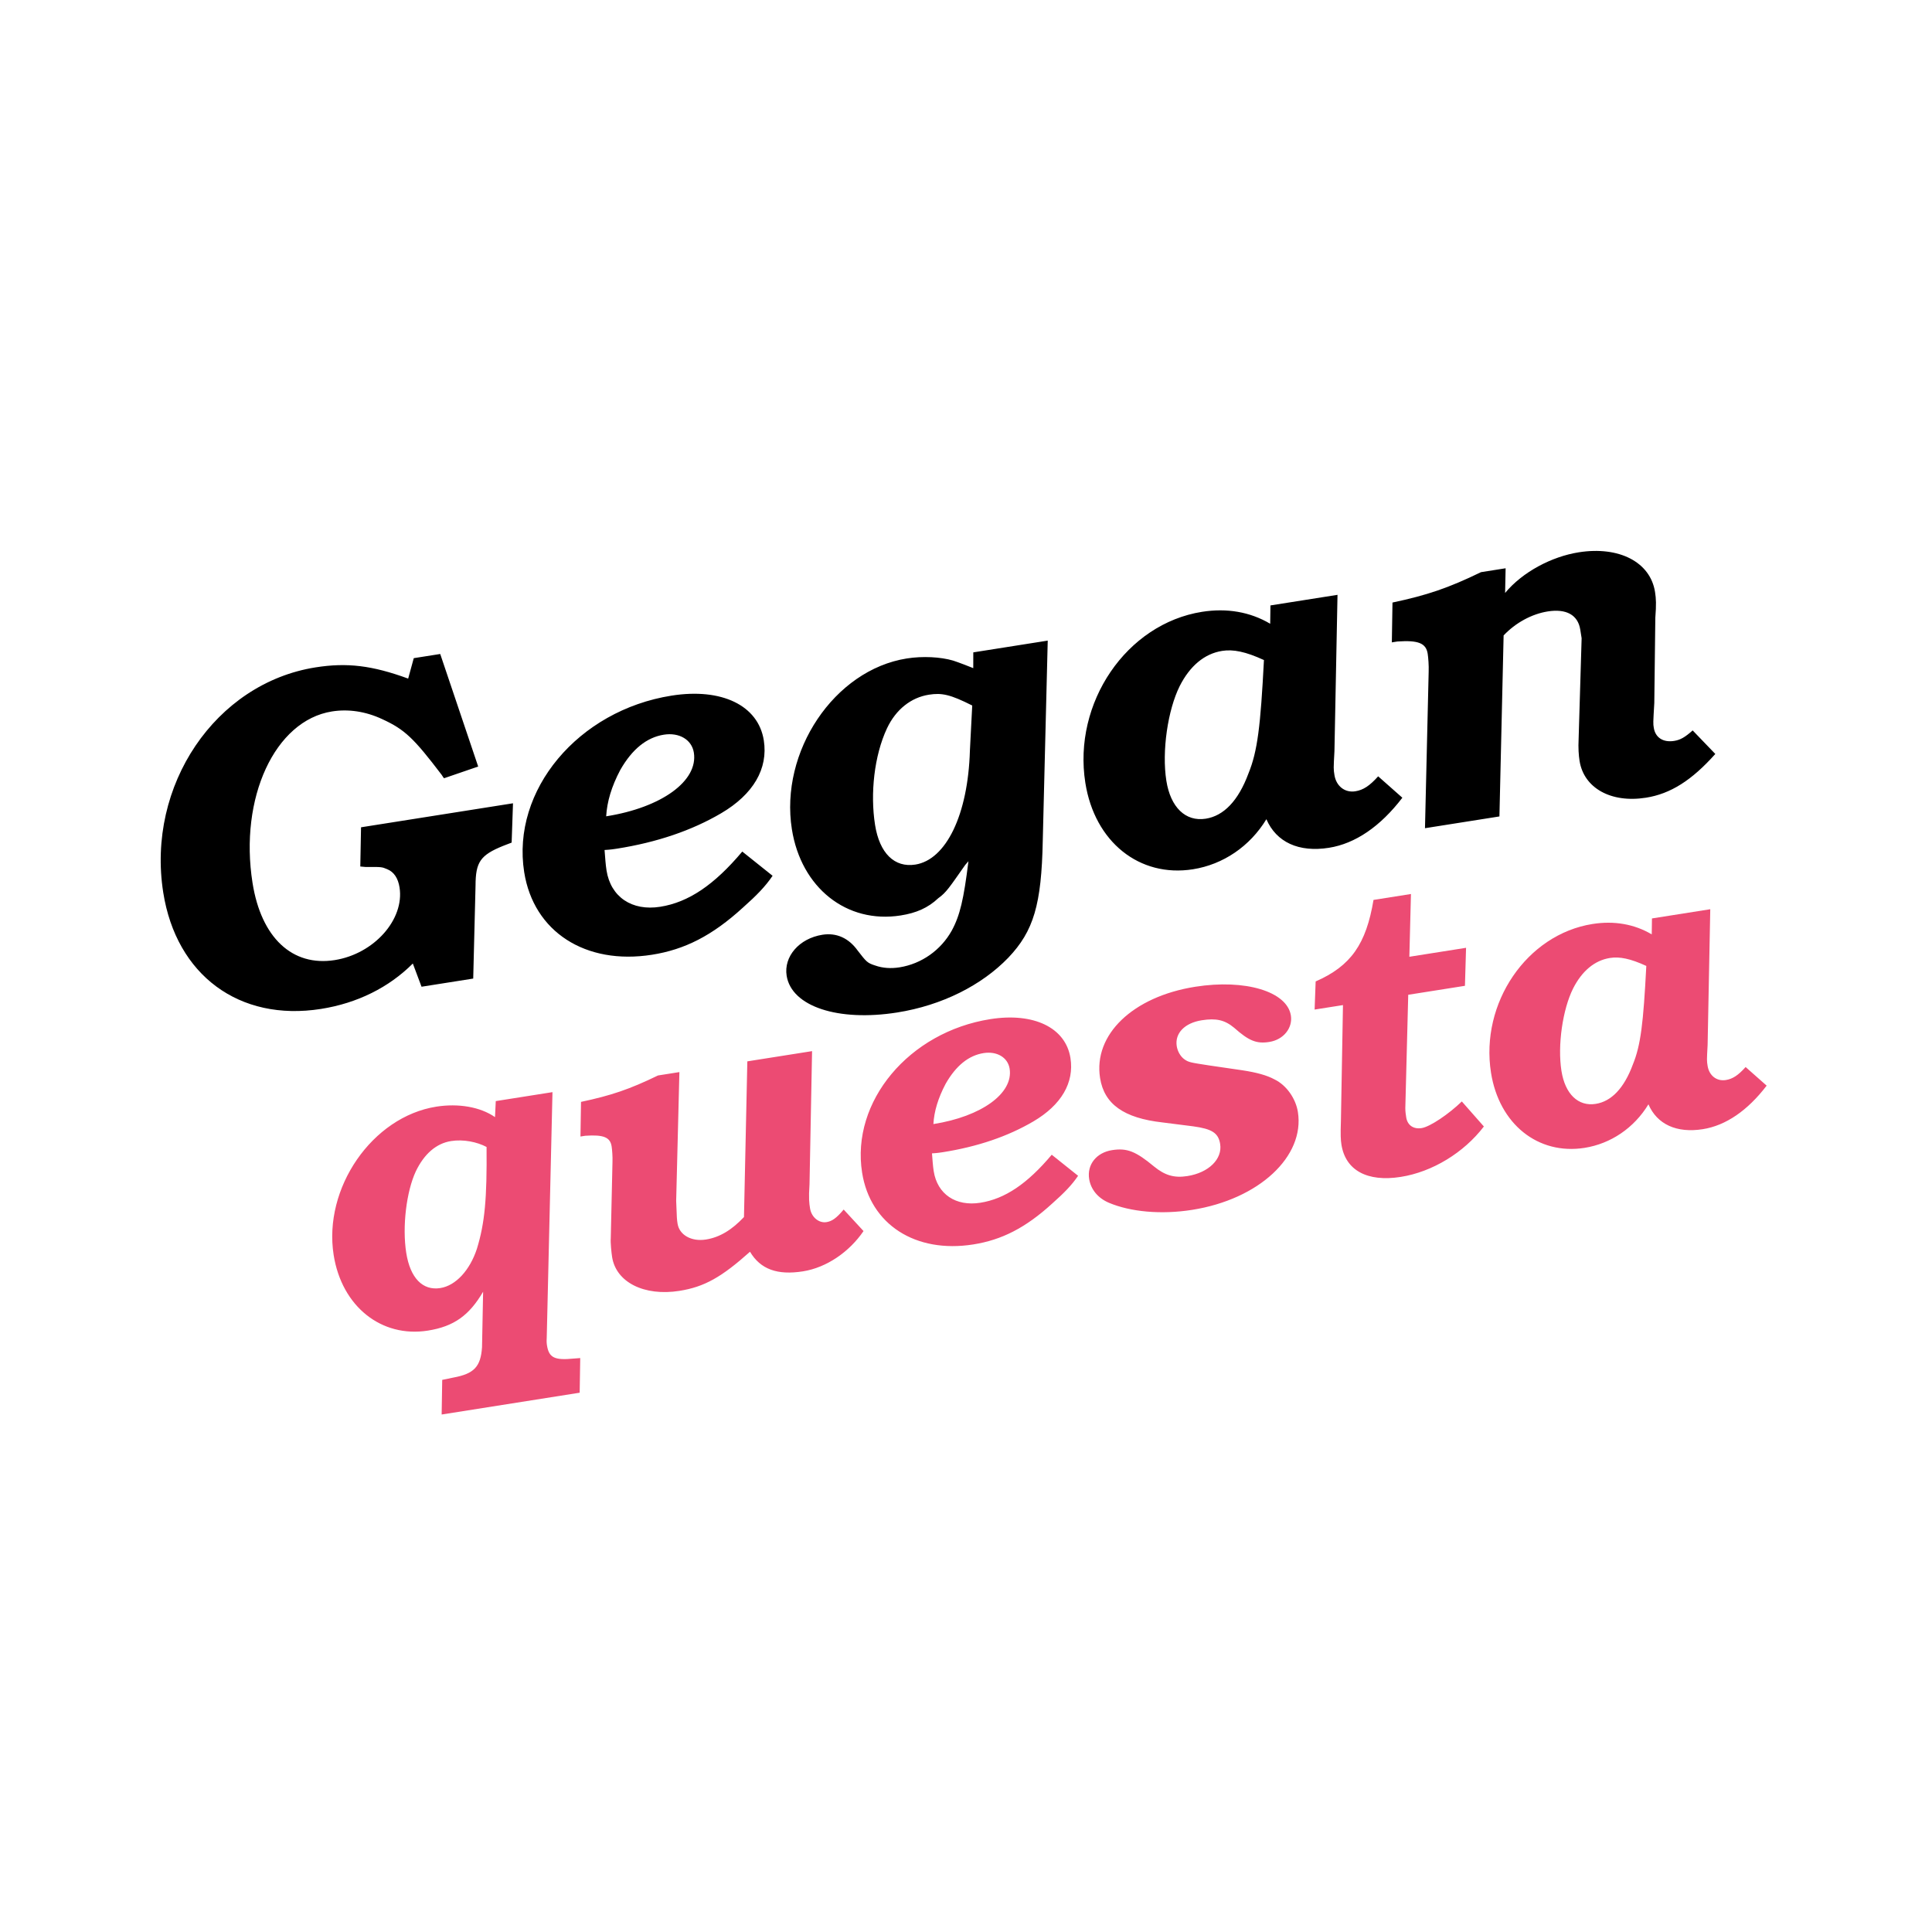
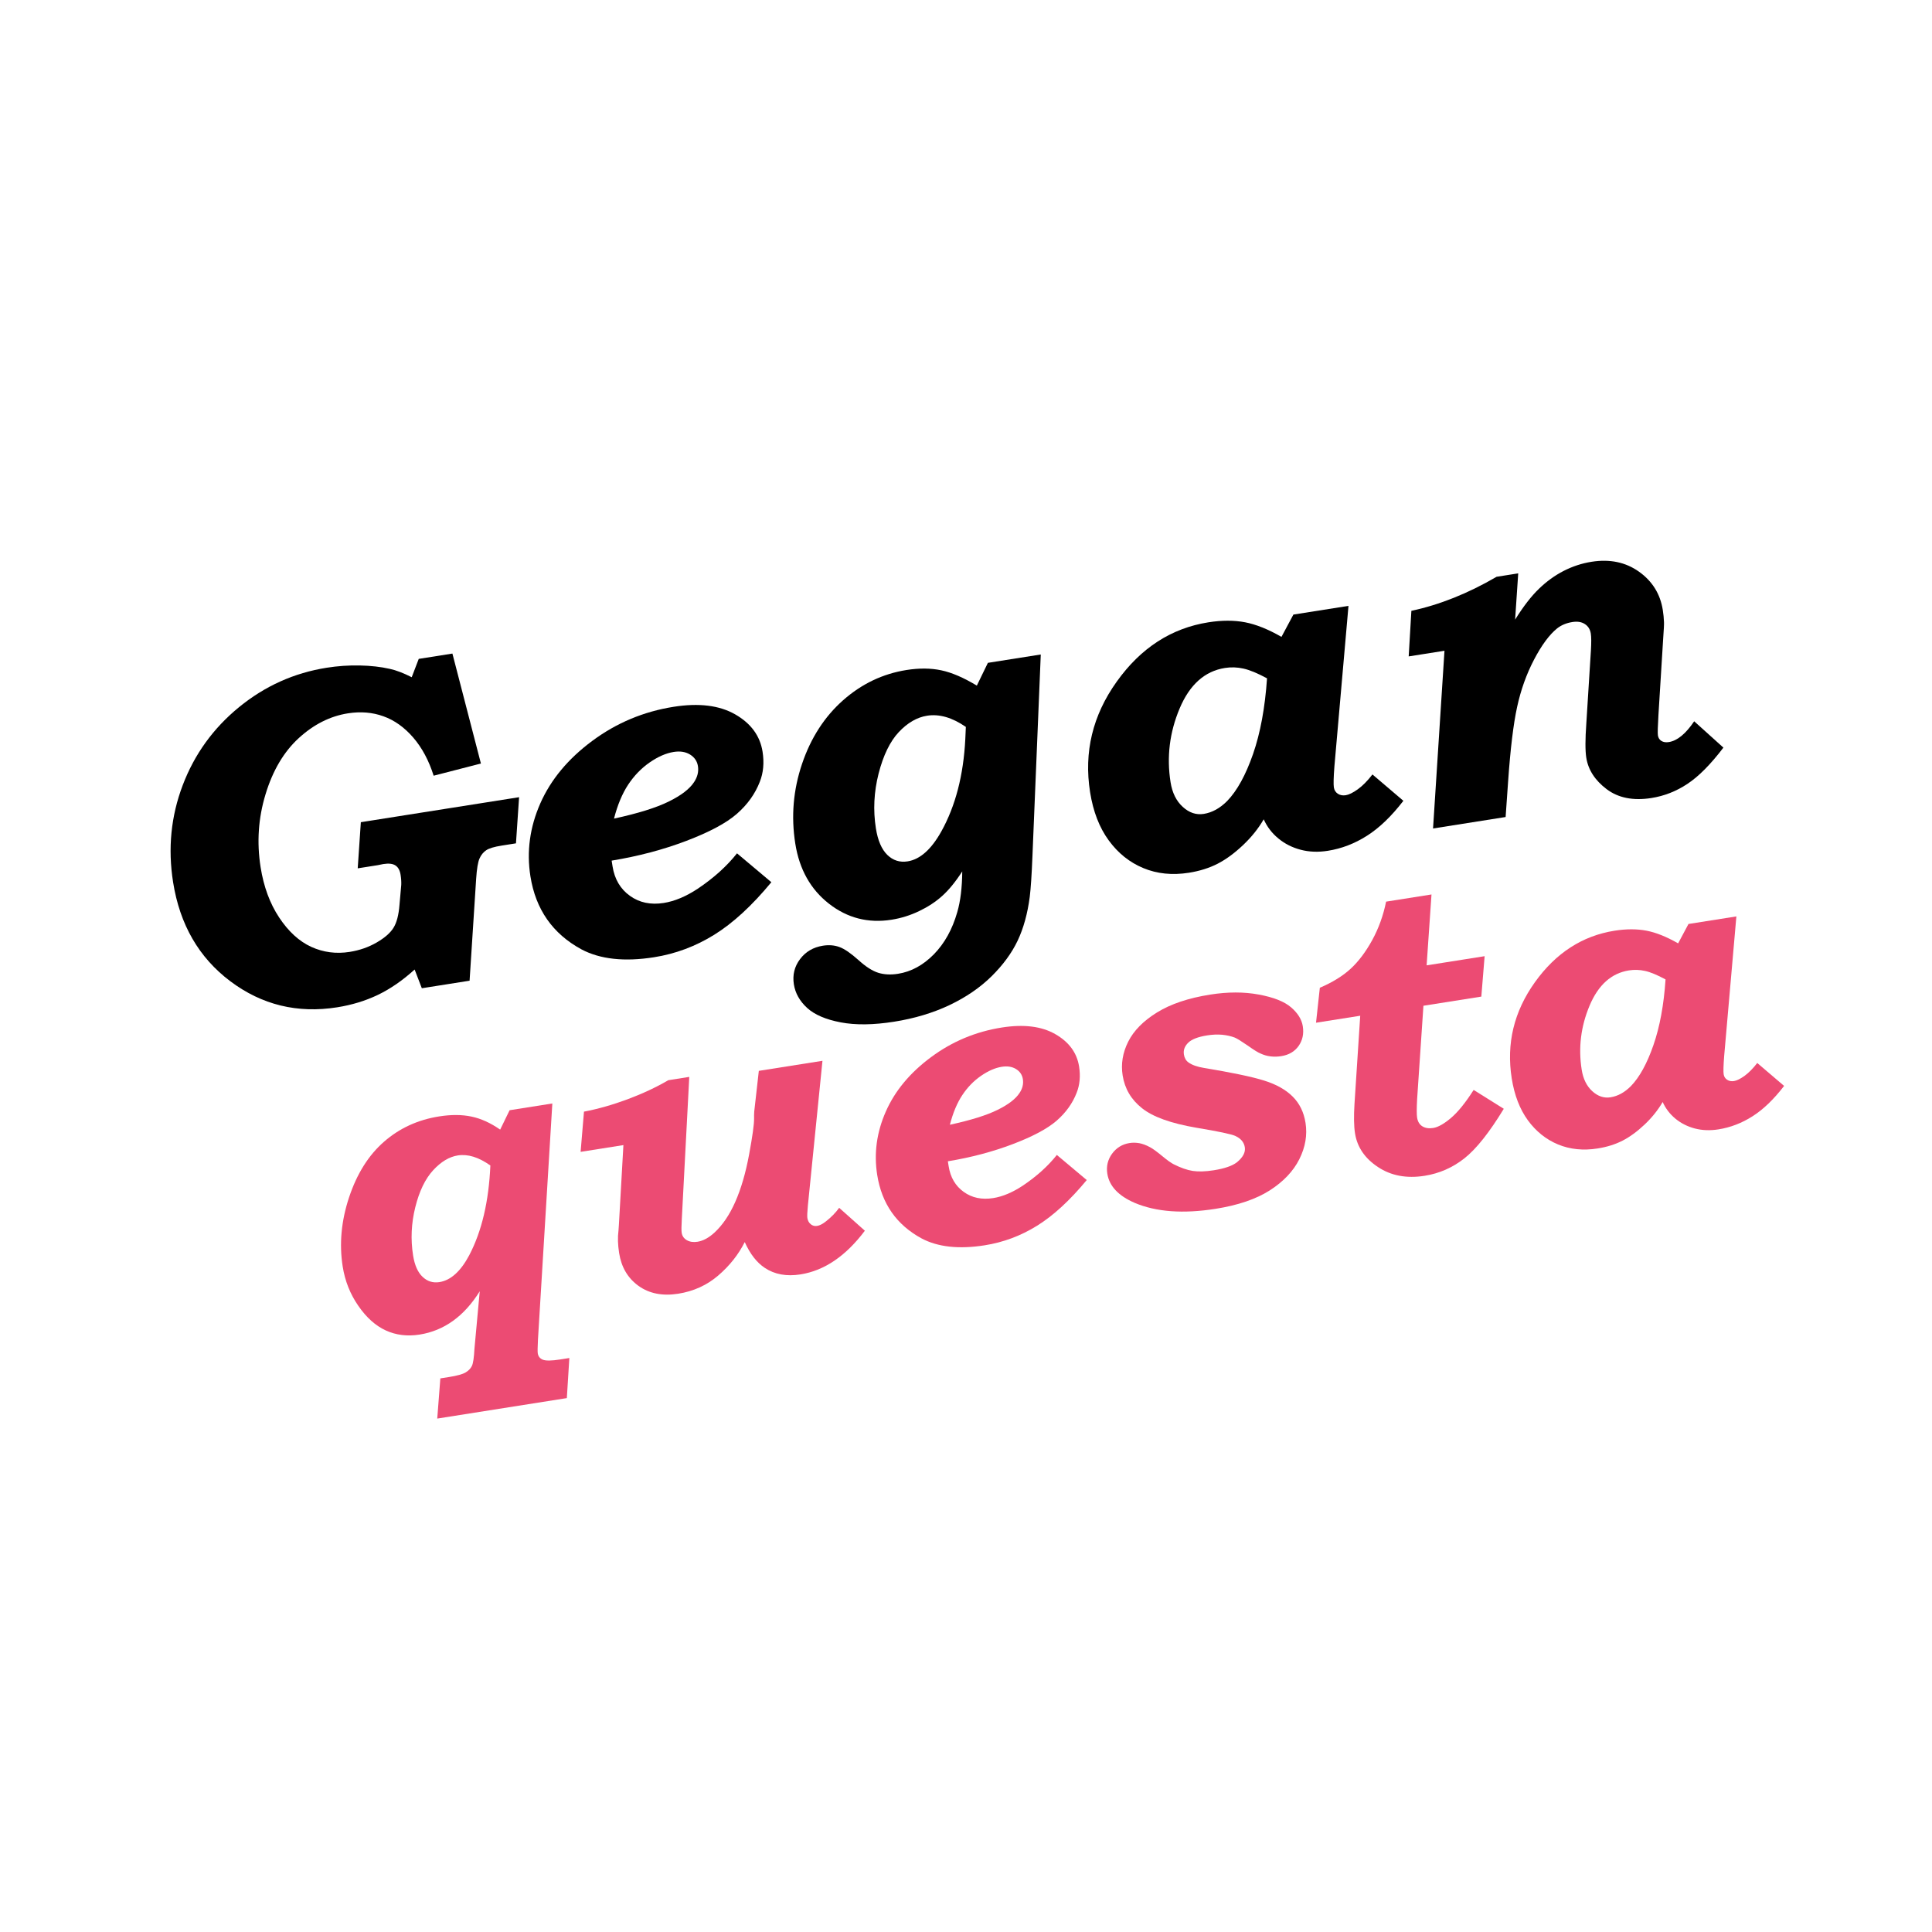
<svg xmlns="http://www.w3.org/2000/svg" width="100%" height="100%" viewBox="0 0 257 257" version="1.1" xml:space="preserve" style="fill-rule:evenodd;clip-rule:evenodd;stroke-linejoin:round;stroke-miterlimit:2;">
-   <g transform="matrix(1,0,0,1,-974,-1368)">
-     <g id="icon-geganquesta" transform="matrix(2,0,0,2,974.008,1368.65)">
+   <g transform="matrix(1,0,0,1,-974,-2567)">
+     <g id="icon-geganquesta" transform="matrix(2,0,0,2,974.008,2567.86)">
      <rect x="0" y="0" width="128" height="128" style="fill:none;" />
      <g transform="matrix(2.61888,-0.41375,0.41375,2.61888,-294.352,-938.599)">
-         <text x="54.062px" y="392.972px" style="font-family:'BookmanOldStyle-BoldItalic', 'Bookman Old Style', serif;font-weight:600;font-style:italic;font-size:12px;">Gegan</text>
+         <path d="M63.091,384.799L63.367,387.635L62.148,387.752C62.089,387.357 61.97,387.015 61.791,386.726C61.611,386.437 61.392,386.222 61.134,386.082C60.877,385.941 60.588,385.871 60.267,385.871C59.814,385.871 59.376,386.012 58.952,386.293C58.528,386.574 58.18,386.995 57.909,387.556C57.637,388.116 57.502,388.711 57.502,389.34C57.502,389.836 57.589,390.276 57.765,390.661C57.941,391.046 58.168,391.33 58.445,391.514C58.722,391.697 59.033,391.789 59.377,391.789C59.627,391.789 59.861,391.747 60.08,391.663C60.298,391.579 60.458,391.479 60.557,391.364C60.657,391.249 60.736,391.068 60.795,390.822L60.918,390.33C60.933,390.256 60.941,390.172 60.941,390.078C60.941,389.965 60.911,389.881 60.85,389.826C60.79,389.771 60.691,389.744 60.554,389.744L60.414,389.75L59.904,389.75L60.162,388.619L64.181,388.619L63.923,389.75L63.56,389.75C63.369,389.75 63.234,389.768 63.156,389.806C63.078,389.843 63.012,389.902 62.96,389.984C62.907,390.066 62.853,390.228 62.798,390.471L62.236,392.972L61.023,392.972L60.918,392.48C60.578,392.703 60.242,392.864 59.91,392.964C59.578,393.063 59.224,393.113 58.849,393.113C57.841,393.113 56.994,392.759 56.306,392.05C55.619,391.341 55.275,390.447 55.275,389.369C55.275,388.514 55.481,387.725 55.893,387.005C56.305,386.284 56.873,385.713 57.595,385.291C58.318,384.869 59.093,384.658 59.921,384.658C60.199,384.658 60.474,384.682 60.748,384.731C61.021,384.78 61.265,384.847 61.48,384.933C61.632,384.992 61.802,385.09 61.99,385.226L62.236,384.799L63.091,384.799Z" style="fill-rule:nonzero;" />
+         <path d="M69.361,390.863L70.099,391.713C69.529,392.217 68.989,392.576 68.479,392.791C67.969,393.006 67.443,393.113 66.9,393.113C66.146,393.113 65.556,392.953 65.13,392.633C64.478,392.133 64.152,391.463 64.152,390.623C64.152,389.994 64.329,389.405 64.682,388.856C65.036,388.307 65.547,387.858 66.217,387.509C66.887,387.159 67.603,386.984 68.365,386.984C69.005,386.984 69.504,387.127 69.859,387.412C70.214,387.697 70.392,388.041 70.392,388.443C70.392,388.724 70.33,388.971 70.205,389.181C70.041,389.463 69.809,389.697 69.51,389.885C69.212,390.072 68.759,390.229 68.154,390.356C67.548,390.483 66.906,390.549 66.226,390.553L66.226,390.699C66.226,391.023 66.331,391.289 66.54,391.496C66.749,391.703 67.019,391.806 67.351,391.806C67.629,391.806 67.929,391.732 68.254,391.584C68.691,391.381 69.06,391.14 69.361,390.863ZM66.449,389.521C67.062,389.486 67.536,389.417 67.87,389.313C68.204,389.21 68.439,389.082 68.576,388.93C68.681,388.816 68.734,388.689 68.734,388.549C68.734,388.424 68.684,388.318 68.585,388.232C68.485,388.146 68.353,388.103 68.189,388.103C67.994,388.103 67.781,388.159 67.55,388.27C67.32,388.382 67.114,388.537 66.932,388.736C66.751,388.935 66.589,389.197 66.449,389.521Z" style="fill-rule:nonzero;" />
+         <path d="M76.323,387.125L77.666,387.125L76.671,392.086C76.578,392.553 76.502,392.887 76.444,393.088C76.324,393.495 76.167,393.841 75.973,394.125C75.778,394.41 75.516,394.67 75.186,394.907C74.856,395.143 74.47,395.326 74.03,395.456C73.589,395.585 73.11,395.65 72.594,395.65C72.069,395.65 71.627,395.586 71.268,395.457C70.909,395.328 70.651,395.165 70.493,394.968C70.336,394.77 70.257,394.558 70.257,394.332C70.257,394.094 70.341,393.893 70.509,393.731C70.676,393.569 70.883,393.488 71.129,393.488C71.279,393.488 71.413,393.52 71.531,393.585C71.648,393.649 71.789,393.783 71.955,393.986C72.109,394.178 72.255,394.307 72.394,394.376C72.532,394.444 72.694,394.478 72.879,394.478C73.214,394.478 73.535,394.364 73.843,394.136C74.151,393.907 74.399,393.59 74.588,393.183C74.711,392.922 74.805,392.592 74.871,392.193C74.66,392.428 74.462,392.604 74.277,392.723C74.093,392.843 73.883,392.937 73.646,393.008C73.41,393.078 73.171,393.113 72.929,393.113C72.338,393.113 71.842,392.899 71.443,392.472C71.043,392.044 70.843,391.504 70.843,390.851C70.843,390.16 71.003,389.51 71.323,388.9C71.642,388.291 72.065,387.819 72.589,387.485C73.114,387.151 73.677,386.984 74.279,386.984C74.602,386.984 74.889,387.032 75.139,387.128C75.389,387.223 75.663,387.396 75.96,387.646L76.323,387.125ZM75.526,388.626C75.375,388.483 75.224,388.376 75.071,388.304C74.918,388.233 74.765,388.197 74.61,388.197C74.353,388.197 74.097,388.296 73.843,388.493C73.59,388.69 73.369,389.007 73.181,389.442C72.994,389.878 72.9,390.326 72.9,390.787C72.9,391.096 72.96,391.33 73.079,391.49C73.199,391.65 73.358,391.73 73.557,391.73C73.873,391.73 74.191,391.526 74.511,391.118C74.96,390.544 75.278,389.814 75.465,388.926L75.526,388.626Z" style="fill-rule:nonzero;" />
+         <path d="M83.699,387.631L84.082,387.125L85.481,387.125L84.503,391.051C84.439,391.32 84.408,391.492 84.408,391.566C84.408,391.637 84.433,391.694 84.482,391.739C84.532,391.784 84.596,391.806 84.672,391.806C84.753,391.806 84.86,391.773 84.992,391.707C85.125,391.64 85.266,391.537 85.415,391.396L86.078,392.17C85.723,392.506 85.378,392.747 85.041,392.893C84.704,393.04 84.361,393.113 84.01,393.113C83.765,393.113 83.542,393.069 83.342,392.981C83.141,392.893 82.972,392.771 82.834,392.615C82.695,392.459 82.599,392.281 82.545,392.082C82.373,392.293 82.167,392.48 81.926,392.644C81.686,392.808 81.454,392.928 81.229,393.002C81.004,393.076 80.755,393.113 80.482,393.113C80.06,393.113 79.69,393.015 79.372,392.82C79.053,392.625 78.803,392.35 78.622,391.997C78.44,391.643 78.349,391.221 78.349,390.728C78.349,389.713 78.713,388.835 79.442,388.095C80.17,387.354 81.004,386.984 81.945,386.984C82.288,386.984 82.591,387.032 82.855,387.127C83.118,387.222 83.4,387.39 83.699,387.631ZM83.179,388.602C82.964,388.438 82.782,388.326 82.633,388.268C82.485,388.209 82.332,388.18 82.176,388.18C81.664,388.18 81.237,388.455 80.895,389.007C80.553,389.559 80.382,390.155 80.382,390.797C80.382,391.067 80.451,391.287 80.588,391.457C80.724,391.628 80.888,391.713 81.08,391.713C81.295,391.713 81.506,391.636 81.713,391.484C81.998,391.269 82.273,390.914 82.537,390.421C82.8,389.928 83.014,389.322 83.179,388.602Z" style="fill-rule:nonzero;" />
+         <path d="M86.705,392.972L87.684,388.613L86.775,388.613L87.02,387.494C87.743,387.455 88.492,387.285 89.265,386.984L89.814,386.984L89.556,388.118C89.81,387.825 90.046,387.602 90.265,387.449C90.484,387.295 90.712,387.179 90.95,387.101C91.189,387.023 91.431,386.984 91.677,386.984C92.141,386.984 92.52,387.128 92.813,387.415C93.106,387.702 93.253,388.05 93.253,388.457C93.253,388.563 93.247,388.665 93.235,388.763C93.231,388.81 93.202,388.948 93.148,389.179L92.734,391.043C92.672,391.324 92.641,391.492 92.641,391.546C92.641,391.609 92.663,391.659 92.706,391.697C92.75,391.735 92.81,391.754 92.886,391.754C93.101,391.754 93.337,391.615 93.595,391.338L94.216,392.105C93.836,392.469 93.493,392.721 93.186,392.861C92.88,393.002 92.563,393.072 92.235,393.072C91.772,393.072 91.414,392.94 91.16,392.677C90.906,392.413 90.779,392.127 90.779,391.818C90.779,391.639 90.824,391.357 90.913,390.974L91.313,389.181C91.355,388.99 91.377,388.849 91.377,388.76C91.377,388.654 91.341,388.568 91.268,388.502C91.195,388.435 91.094,388.402 90.965,388.402C90.812,388.402 90.677,388.435 90.559,388.502C90.344,388.627 90.113,388.854 89.868,389.184C89.623,389.514 89.421,389.884 89.263,390.292C89.104,390.7 88.932,391.305 88.748,392.105L88.548,392.972L86.705,392.972Z" style="fill-rule:nonzero;" />
      </g>
      <g transform="matrix(2.2772,-0.359769,0.359769,2.2772,-243.051,-786.399)">
-         <text x="54.062px" y="392.972px" style="font-family:'BookmanOldStyle-BoldItalic', 'Bookman Old Style', serif;font-weight:600;font-style:italic;font-size:12px;fill:rgb(236,75,115);">questa</text>
+         <path d="M61.702,387.125L60.23,393.787C60.185,394.002 60.162,394.133 60.162,394.18C60.162,394.269 60.201,394.338 60.28,394.385C60.359,394.431 60.523,394.455 60.773,394.455L61.041,394.455L60.789,395.586L57.004,395.586L57.273,394.455L57.527,394.455C57.763,394.455 57.928,394.436 58.02,394.399C58.112,394.362 58.182,394.309 58.229,394.241C58.276,394.173 58.326,394.012 58.38,393.758L58.788,392.15C58.232,392.792 57.595,393.113 56.877,393.113C56.52,393.113 56.206,393.023 55.936,392.844C55.665,392.664 55.44,392.389 55.262,392.017C55.083,391.646 54.994,391.25 54.994,390.828C54.994,390.168 55.159,389.519 55.488,388.883C55.818,388.246 56.234,387.77 56.735,387.456C57.236,387.141 57.798,386.984 58.419,386.984C58.77,386.984 59.076,387.034 59.338,387.134C59.6,387.233 59.853,387.4 60.098,387.635L60.454,387.125L61.702,387.125ZM59.657,388.613C59.509,388.469 59.362,388.36 59.215,388.288C59.068,388.216 58.92,388.18 58.773,388.18C58.523,388.18 58.266,388.284 58.003,388.493C57.74,388.702 57.515,389.026 57.329,389.466C57.143,389.905 57.05,390.359 57.05,390.828C57.05,391.113 57.108,391.331 57.224,391.481C57.34,391.632 57.492,391.707 57.68,391.707C58.011,391.707 58.335,391.496 58.652,391.074C59.116,390.449 59.451,389.629 59.657,388.613Z" style="fill:rgb(236,75,115);fill-rule:nonzero;" />
+         <path d="M69.592,387.125L68.523,391.191C68.477,391.371 68.454,391.486 68.454,391.537C68.454,391.615 68.477,391.68 68.523,391.73C68.568,391.781 68.626,391.806 68.695,391.806C68.772,391.806 68.861,391.777 68.963,391.719C69.134,391.625 69.282,391.515 69.406,391.39L70.035,392.158C69.377,392.795 68.7,393.113 68.004,393.113C67.597,393.113 67.268,392.998 67.017,392.767C66.812,392.58 66.66,392.305 66.561,391.941C66.325,392.269 66.023,392.547 65.657,392.773C65.29,393 64.882,393.113 64.432,393.113C63.974,393.113 63.609,392.979 63.338,392.712C63.067,392.444 62.932,392.103 62.932,391.689C62.932,391.447 62.959,391.232 63.015,391.045C63.03,390.986 63.043,390.93 63.054,390.875L63.54,388.631L62.29,388.631L62.567,387.5C62.975,387.488 63.406,387.436 63.859,387.345C64.312,387.253 64.73,387.133 65.112,386.984L65.724,386.984L64.874,390.988C64.829,391.195 64.806,391.329 64.806,391.392C64.806,391.488 64.844,391.566 64.92,391.627C64.997,391.688 65.095,391.719 65.215,391.719C65.379,391.719 65.553,391.658 65.737,391.537C66.006,391.358 66.251,391.096 66.473,390.751C66.695,390.407 66.897,389.98 67.077,389.472C67.257,388.963 67.359,388.627 67.383,388.464C67.391,388.401 67.403,388.335 67.419,388.265L67.733,387.125L69.592,387.125Z" style="fill:rgb(236,75,115);fill-rule:nonzero;" />
+         <path d="M75.847,390.863L76.586,391.713C76.015,392.217 75.475,392.576 74.965,392.791C74.456,393.006 73.929,393.113 73.386,393.113C72.632,393.113 72.043,392.953 71.617,392.633C70.964,392.133 70.638,391.463 70.638,390.623C70.638,389.994 70.815,389.405 71.169,388.856C71.522,388.307 72.034,387.858 72.704,387.509C73.374,387.159 74.089,386.984 74.851,386.984C75.492,386.984 75.99,387.127 76.345,387.412C76.701,387.697 76.879,388.041 76.879,388.443C76.879,388.724 76.816,388.971 76.691,389.181C76.527,389.463 76.296,389.697 75.997,389.885C75.698,390.072 75.246,390.229 74.64,390.356C74.035,390.483 73.392,390.549 72.713,390.553L72.713,390.699C72.713,391.023 72.817,391.289 73.026,391.496C73.235,391.703 73.505,391.806 73.838,391.806C74.115,391.806 74.416,391.732 74.74,391.584C75.177,391.381 75.546,391.14 75.847,390.863ZM72.935,389.521C73.548,389.486 74.022,389.417 74.356,389.313C74.69,389.21 74.925,389.082 75.062,388.93C75.168,388.816 75.22,388.689 75.22,388.549C75.22,388.424 75.171,388.318 75.071,388.232C74.971,388.146 74.839,388.103 74.675,388.103C74.48,388.103 74.267,388.159 74.037,388.27C73.806,388.382 73.6,388.537 73.419,388.736C73.237,388.935 73.076,389.197 72.935,389.521Z" style="fill:rgb(236,75,115);fill-rule:nonzero;" />
+         <path d="M80.939,386.984C81.451,386.984 81.912,387.056 82.322,387.201C82.732,387.346 83.02,387.515 83.186,387.711C83.352,387.906 83.435,388.103 83.435,388.303C83.435,388.521 83.366,388.702 83.228,388.845C83.089,388.987 82.909,389.058 82.686,389.058C82.581,389.058 82.48,389.045 82.382,389.017C82.285,388.99 82.193,388.947 82.107,388.889C82.045,388.853 81.936,388.76 81.78,388.607C81.62,388.455 81.509,388.359 81.446,388.32C81.345,388.262 81.229,388.216 81.098,388.182C80.968,388.149 80.824,388.133 80.668,388.133C80.399,388.133 80.207,388.175 80.092,388.259C79.977,388.343 79.92,388.447 79.92,388.572C79.92,388.674 79.951,388.756 80.013,388.818C80.103,388.908 80.243,388.984 80.434,389.047C81.21,389.305 81.762,389.514 82.089,389.677C82.417,389.839 82.663,390.033 82.829,390.26C82.995,390.486 83.078,390.756 83.078,391.068C83.078,391.424 82.964,391.76 82.738,392.076C82.511,392.392 82.183,392.644 81.754,392.832C81.324,393.019 80.783,393.113 80.13,393.113C79.181,393.113 78.421,392.935 77.851,392.58C77.418,392.306 77.201,391.988 77.201,391.625C77.201,391.41 77.276,391.227 77.426,391.077C77.577,390.927 77.759,390.851 77.974,390.851C78.064,390.851 78.155,390.867 78.247,390.898C78.338,390.93 78.435,390.984 78.537,391.062C78.607,391.113 78.714,391.221 78.859,391.385C78.976,391.517 79.068,391.607 79.134,391.654C79.318,391.787 79.489,391.879 79.647,391.93C79.805,391.98 80.005,392.006 80.248,392.006C80.564,392.006 80.796,391.965 80.945,391.883C81.14,391.769 81.238,391.639 81.238,391.49C81.238,391.346 81.166,391.224 81.021,391.127C80.916,391.056 80.558,390.92 79.949,390.717C79.242,390.478 78.754,390.211 78.484,389.914C78.214,389.621 78.08,389.281 78.08,388.894C78.08,388.558 78.183,388.246 78.39,387.957C78.597,387.668 78.915,387.433 79.342,387.254C79.77,387.074 80.302,386.984 80.939,386.984Z" style="fill:rgb(236,75,115);fill-rule:nonzero;" />
+         <path d="M86.37,385.127L87.696,385.127L87.238,387.125L88.932,387.125L88.656,388.262L86.965,388.262L86.364,390.899C86.309,391.159 86.281,391.333 86.281,391.42C86.281,391.538 86.318,391.629 86.392,391.693C86.467,391.757 86.566,391.789 86.692,391.789C86.836,391.789 87.022,391.72 87.249,391.581C87.475,391.442 87.731,391.211 88.017,390.887L88.791,391.56C88.274,392.17 87.826,392.581 87.447,392.794C87.068,393.007 86.663,393.113 86.231,393.113C85.706,393.113 85.277,392.96 84.943,392.653C84.608,392.347 84.441,391.992 84.441,391.59C84.441,391.379 84.481,391.098 84.559,390.747L85.119,388.262L83.828,388.262L84.094,387.283C84.48,387.185 84.802,387.05 85.06,386.878C85.318,386.705 85.565,386.466 85.801,386.161C86.037,385.855 86.227,385.511 86.37,385.127Z" style="fill:rgb(236,75,115);fill-rule:nonzero;" />
+         <path d="M94.504,387.631L94.886,387.125L96.285,387.125L95.308,391.051C95.244,391.32 95.212,391.492 95.212,391.566C95.212,391.637 95.237,391.694 95.287,391.739C95.337,391.784 95.4,391.806 95.477,391.806C95.558,391.806 95.664,391.773 95.797,391.707C95.929,391.64 96.07,391.537 96.22,391.396L96.882,392.17C96.528,392.506 96.183,392.747 95.846,392.893C95.509,393.04 95.165,393.113 94.815,393.113C94.57,393.113 94.347,393.069 94.146,392.981C93.946,392.893 93.777,392.771 93.638,392.615C93.5,392.459 93.404,392.281 93.349,392.082C93.177,392.293 92.971,392.48 92.731,392.644C92.491,392.808 92.258,392.928 92.034,393.002C91.809,393.076 91.56,393.113 91.287,393.113C90.865,393.113 90.495,393.015 90.176,392.82C89.858,392.625 89.608,392.35 89.426,391.997C89.245,391.643 89.154,391.221 89.154,390.728C89.154,389.713 89.518,388.835 90.246,388.095C90.975,387.354 91.809,386.984 92.75,386.984C93.092,386.984 93.395,387.032 93.659,387.127C93.923,387.222 94.204,387.39 94.504,387.631ZM93.983,388.602C93.768,388.438 93.587,388.326 93.438,388.268C93.29,388.209 93.137,388.18 92.981,388.18C92.469,388.18 92.042,388.455 91.7,389.007C91.358,389.559 91.187,390.155 91.187,390.797C91.187,391.067 91.256,391.287 91.392,391.457C91.529,391.628 91.693,391.713 91.885,391.713C92.1,391.713 92.311,391.636 92.518,391.484C92.803,391.269 93.078,390.914 93.341,390.421C93.605,389.928 93.819,389.322 93.983,388.602Z" style="fill:rgb(236,75,115);fill-rule:nonzero;" />
      </g>
    </g>
  </g>
</svg>
